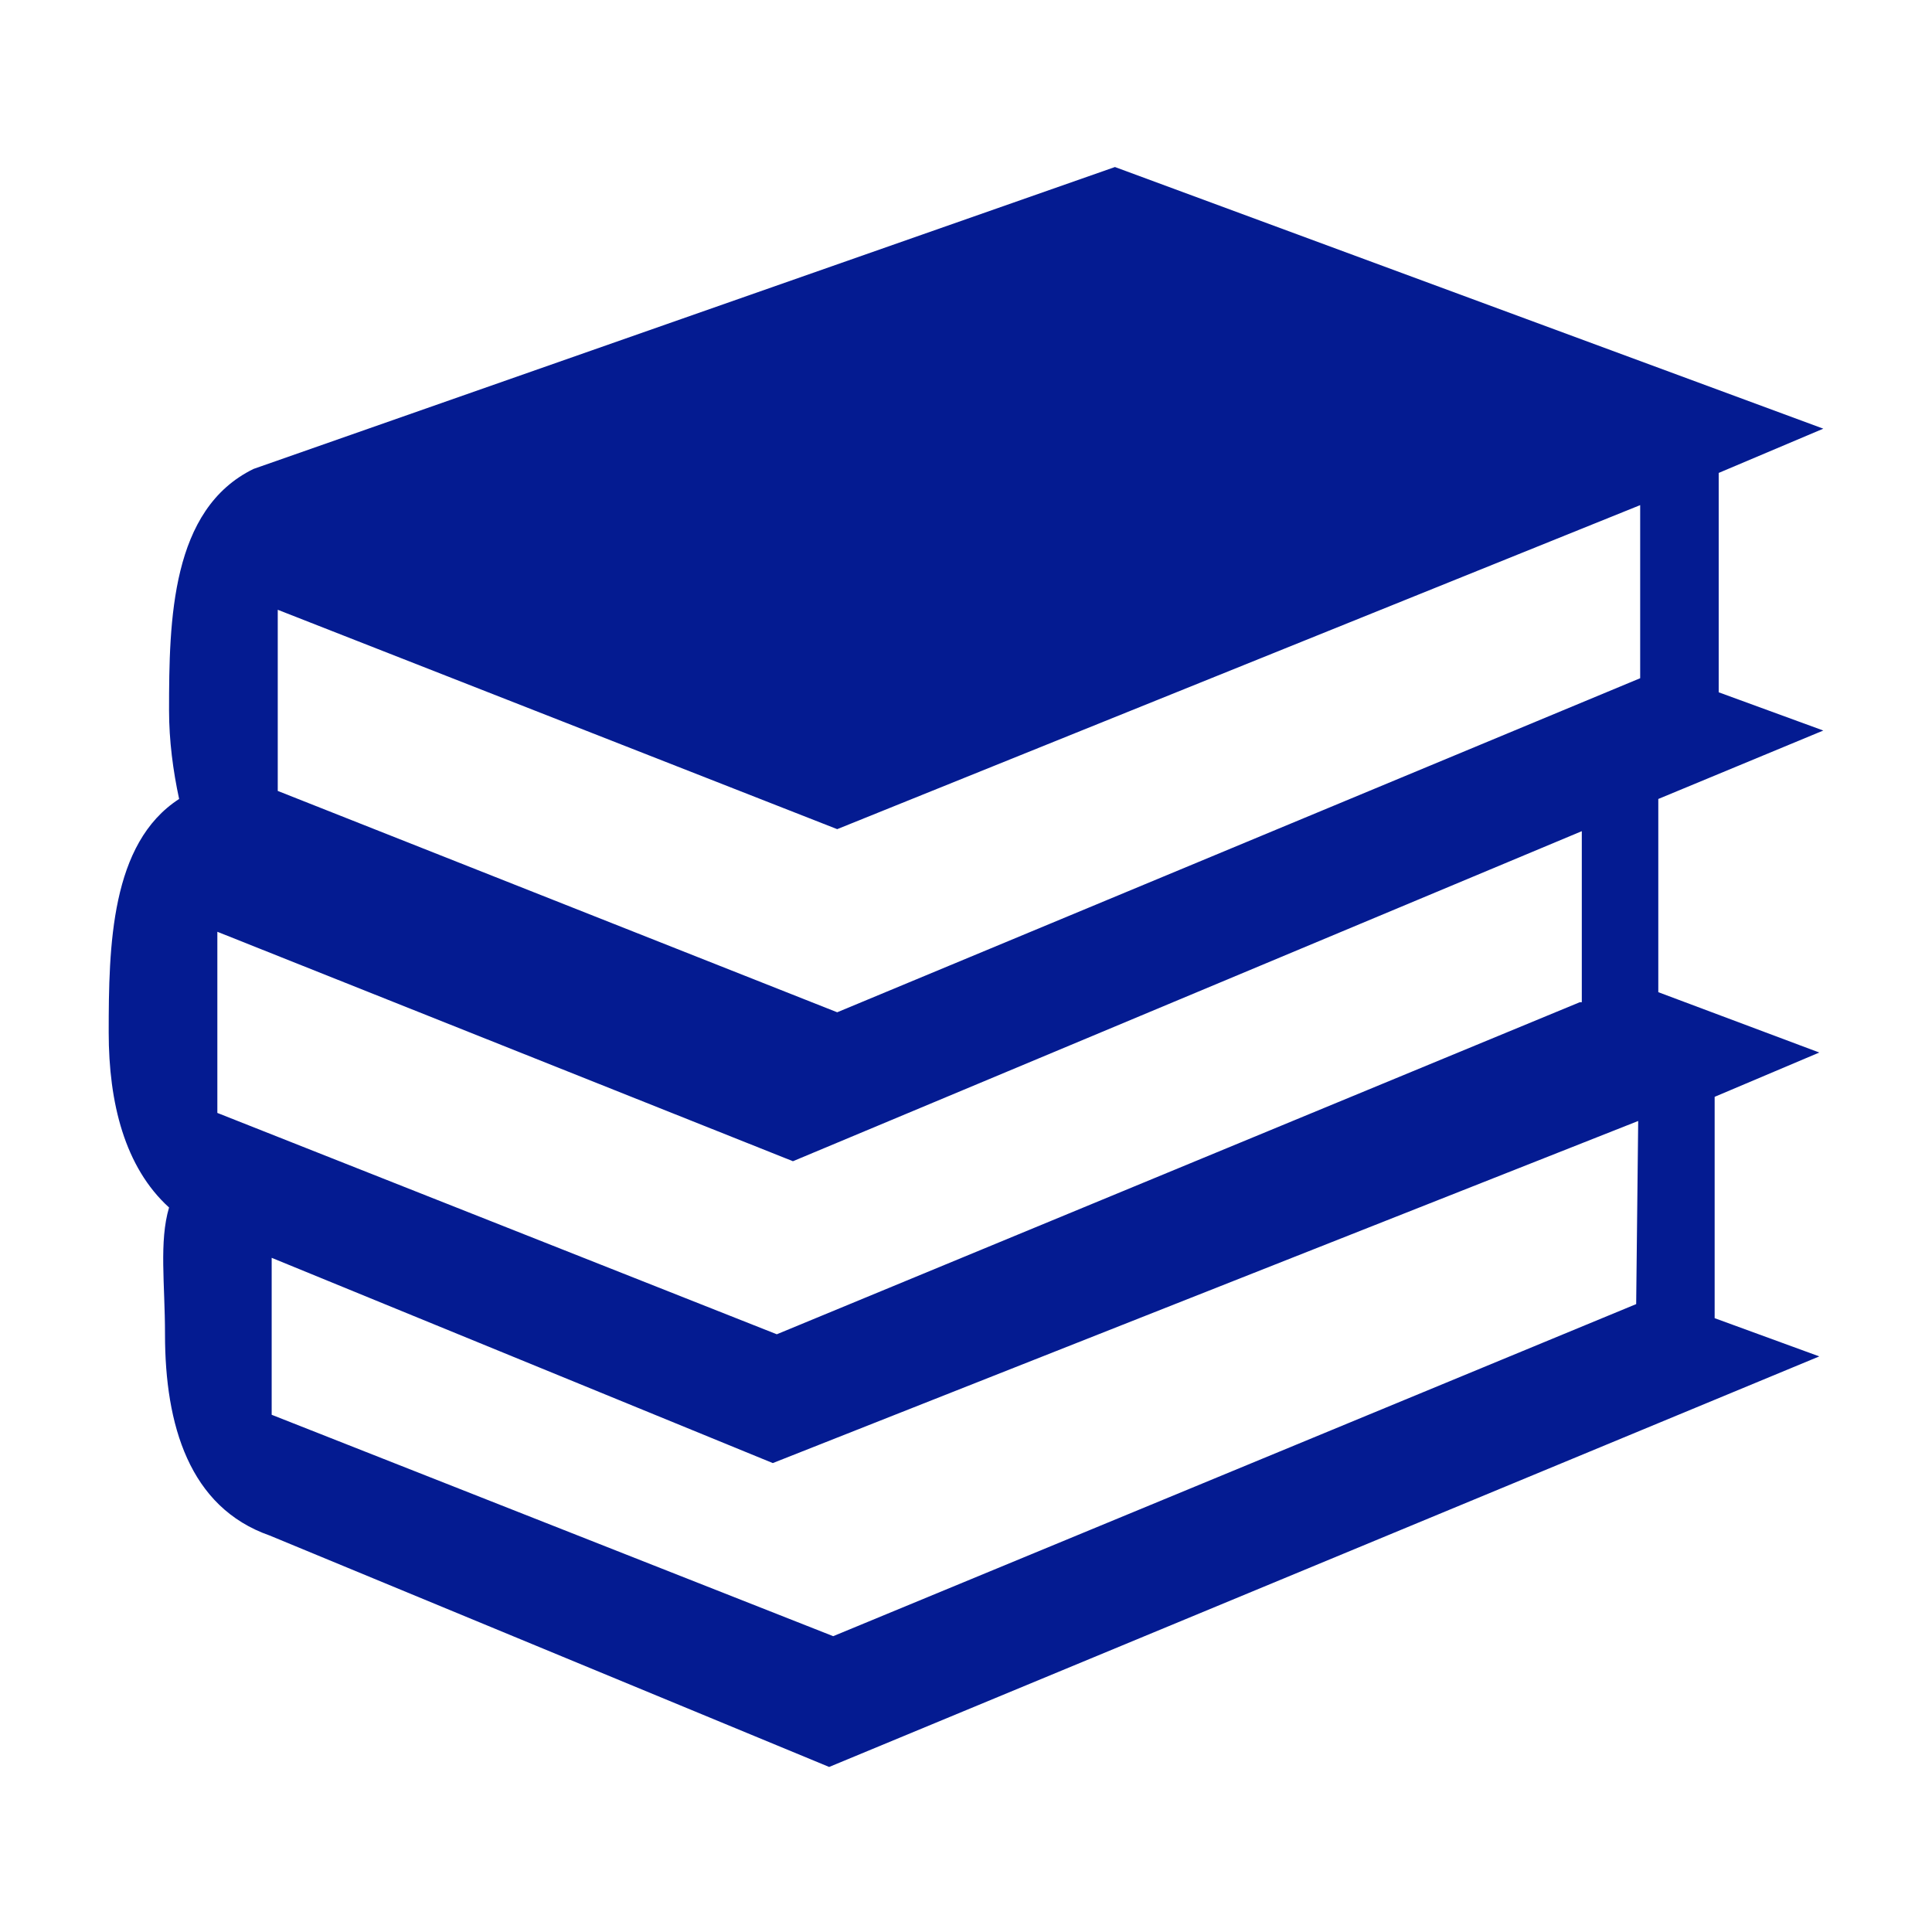
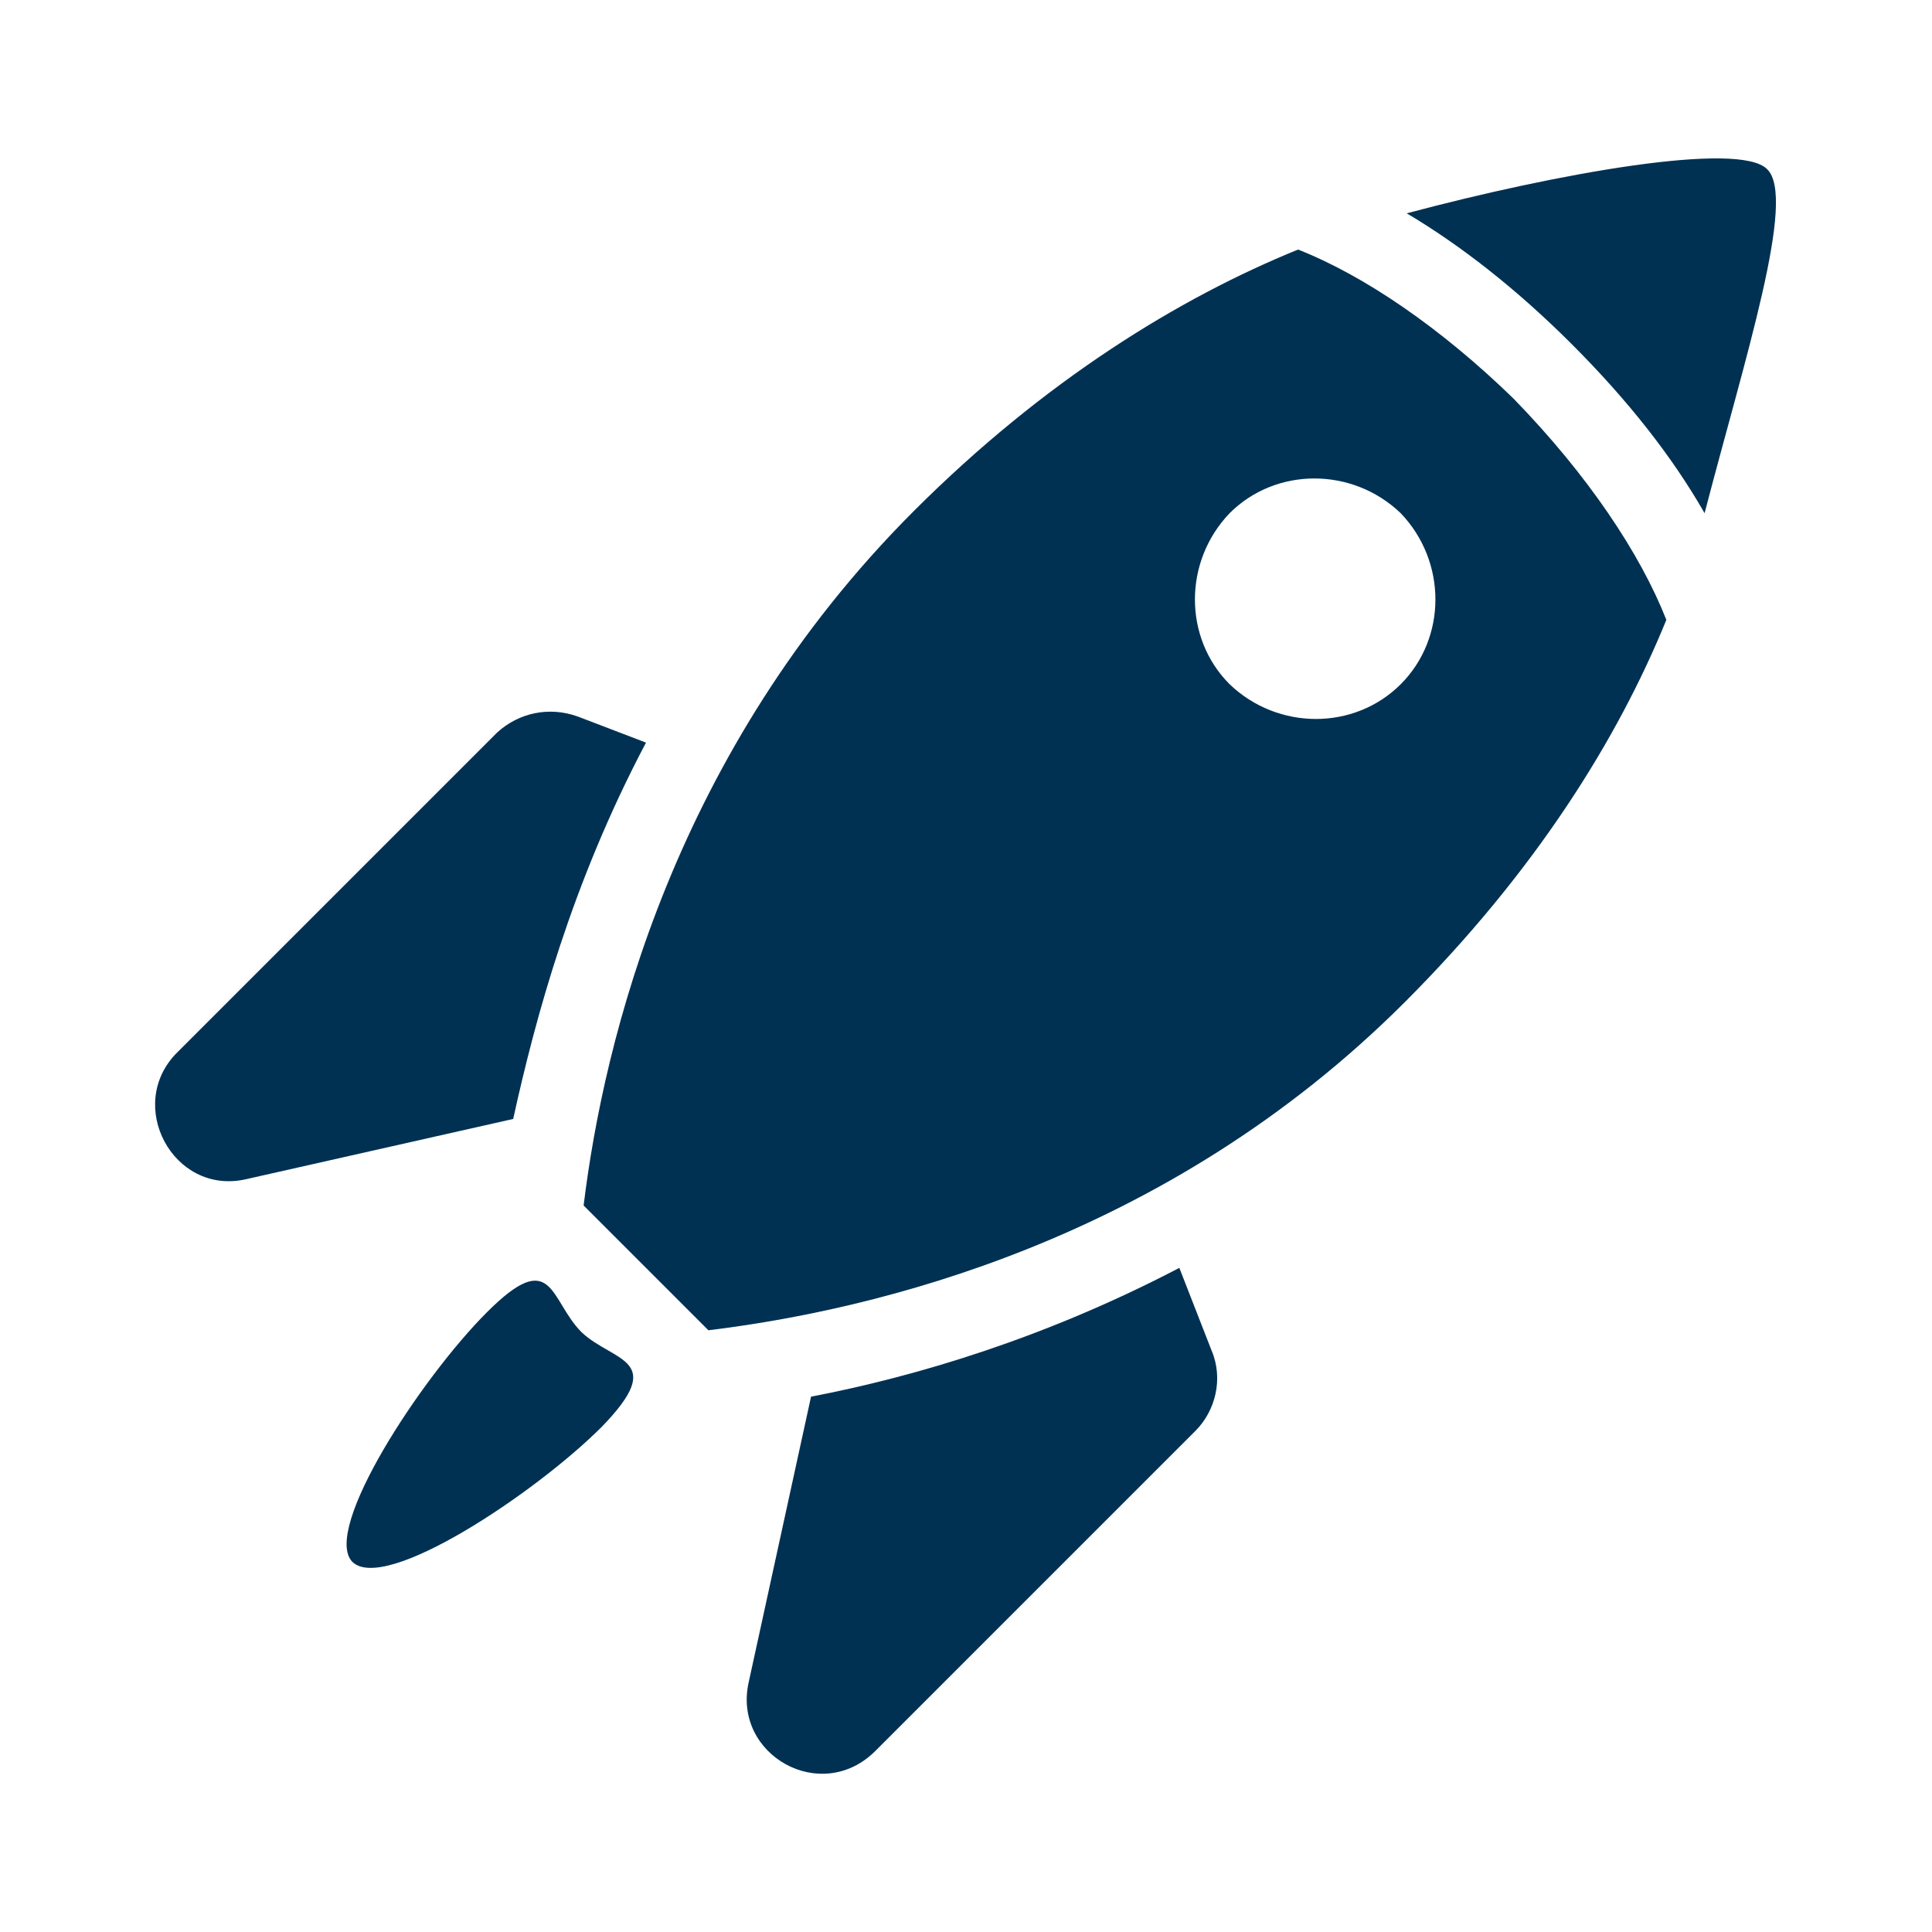
- <svg xmlns="http://www.w3.org/2000/svg" width="42" height="42" overflow="hidden">
+ <svg xmlns="http://www.w3.org/2000/svg" width="24" height="24" overflow="hidden">
  <defs>
    <clipPath id="clip0">
-       <rect x="202" y="530" width="42" height="42" />
+       <rect x="101" y="447" width="24" height="24" />
    </clipPath>
  </defs>
-   <g clip-path="url(#clip0)" transform="translate(-202 -530)">
-     <path d="M241.637 545.881 239.363 545.05 239.363 540.281 241.637 539.319 226.238 533.631 207.512 540.194C205.719 541.069 205.675 543.475 205.675 545.444 205.675 546.1 205.762 546.756 205.894 547.369 204.406 548.331 204.363 550.562 204.363 552.444 204.363 553.975 204.712 555.375 205.675 556.25 205.456 556.994 205.587 557.912 205.587 559.006 205.587 560.975 206.113 562.769 207.863 563.381L220.025 568.412 241.55 559.487 239.275 558.656 239.275 553.844 241.55 552.881 238.05 551.569 238.05 547.369 241.637 545.881ZM208.038 543.256 220.2 548.025 237.656 540.981 237.656 544.744 220.2 552.006 208.038 547.194 208.038 543.256ZM237.569 558.35 220.113 565.569 207.906 560.756 207.906 557.344 218.8 561.806 237.613 554.369 237.569 558.35ZM236.344 551.787 218.887 559.006 206.725 554.194 206.725 550.256 219.238 555.244 236.387 548.069 236.387 551.787Z" fill="#041B91" />
+   <g clip-path="url(#clip0)" transform="translate(-101 -447)">
+     <path d="M122.95 449.1C122.6 448.75 120.35 449.15 118.475 449.65 119.15 450.05 119.85 450.6 120.525 451.275 121.225 451.975 121.775 452.675 122.175 453.375 122.675 451.45 123.325 449.45 122.95 449.1Z" fill="#003153" />
+     <path d="M109.025 456.225 108.175 455.9C107.825 455.775 107.45 455.85 107.175 456.1L103.2 460.075C102.55 460.725 103.15 461.85 104.05 461.65L107.375 460.9C107.65 459.65 108.1 457.975 109.025 456.225Z" fill="#003153" />
+     <path d="M115.65 462.75C113.975 463.625 112.375 464.1 111.075 464.35L110.3 467.9C110.1 468.8 111.2 469.425 111.875 468.75L115.85 464.775C116.1 464.525 116.2 464.125 116.05 463.775L115.65 462.75Z" fill="#003153" />
+     <path d="M117.125 450.1C115.65 450.7 113.975 451.725 112.35 453.35 109.375 456.325 108.5 459.925 108.25 461.975L109.8 463.525C111.85 463.275 115.475 462.425 118.45 459.45 120.075 457.825 121.1 456.175 121.7 454.7 121.375 453.875 120.725 452.9 119.8 451.95 118.9 451.075 117.95 450.425 117.125 450.1ZM118.4 455.5C117.825 456.075 116.875 456.075 116.275 455.5 115.7 454.925 115.7 453.975 116.275 453.375 116.85 452.8 117.8 452.8 118.4 453.375 118.975 453.975 118.975 454.925 118.4 455.5Z" fill="#003153" />
+     <path d="M108.225 463.55C107.825 463.15 107.875 462.475 107.05 463.3 106.225 464.125 105 466 105.375 466.4 105.775 466.8 107.65 465.55 108.475 464.725 109.3 463.875 108.625 463.925 108.225 463.55Z" fill="#003153" />
  </g>
</svg>
